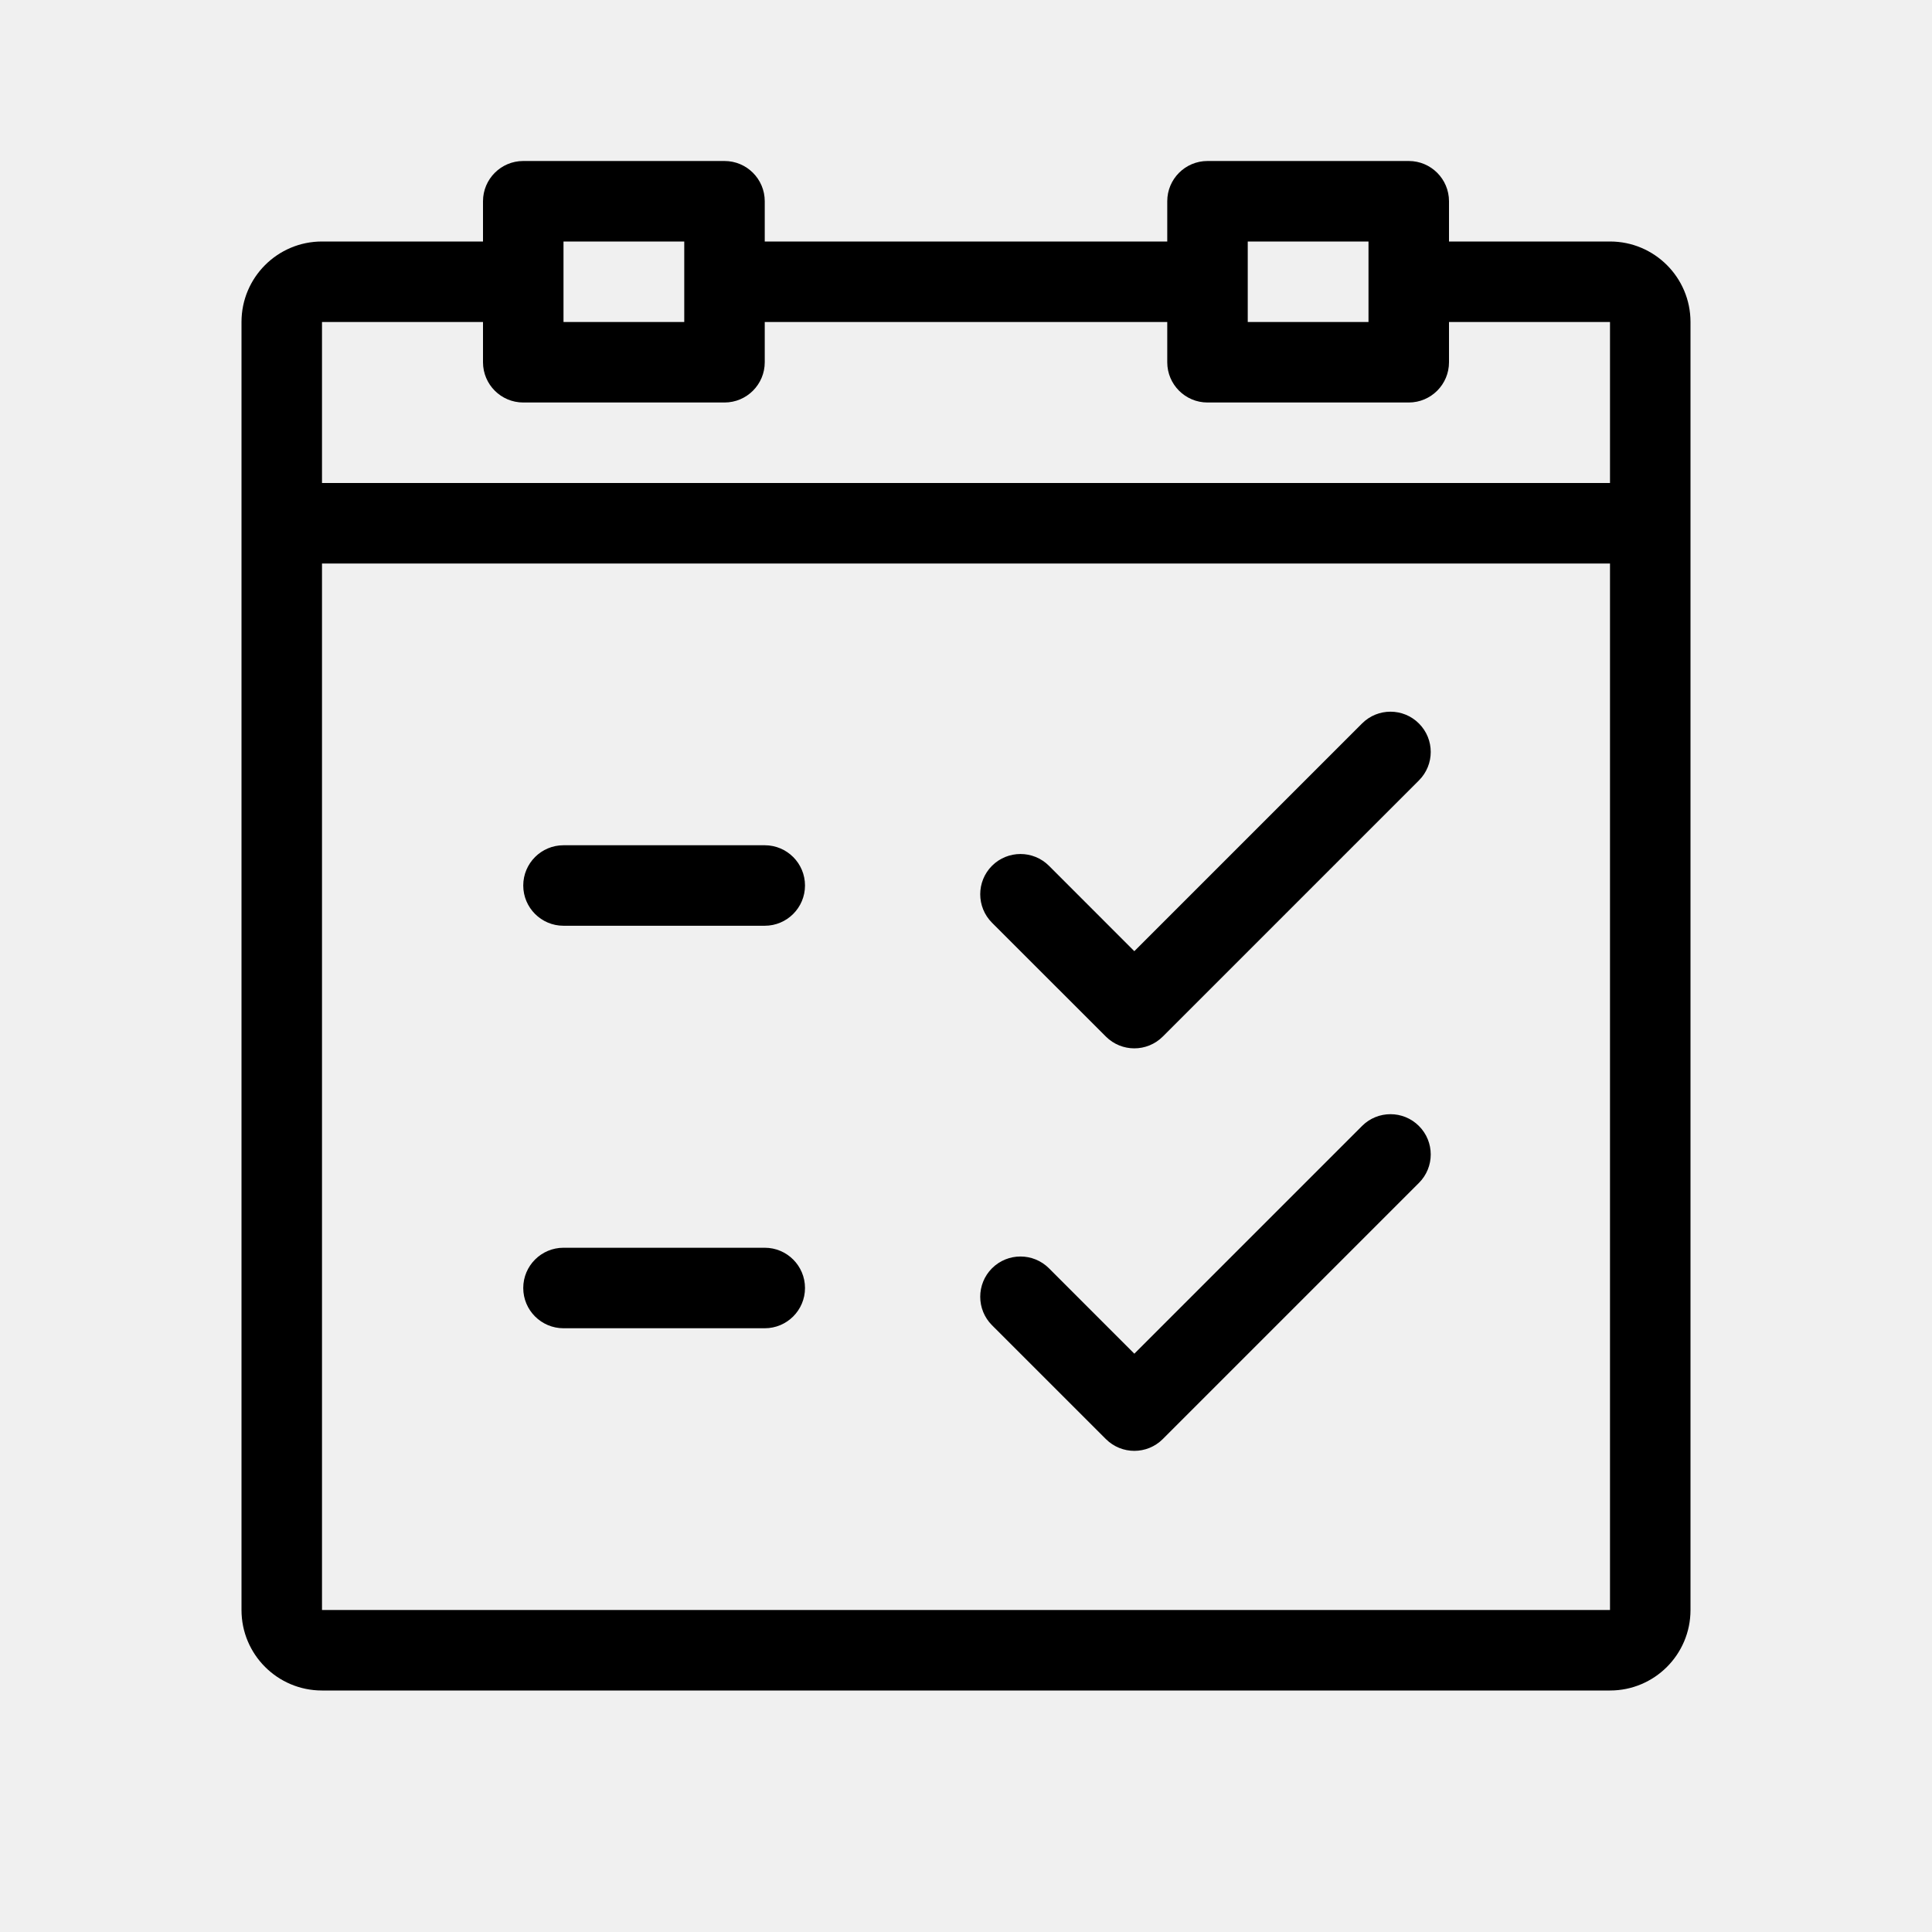
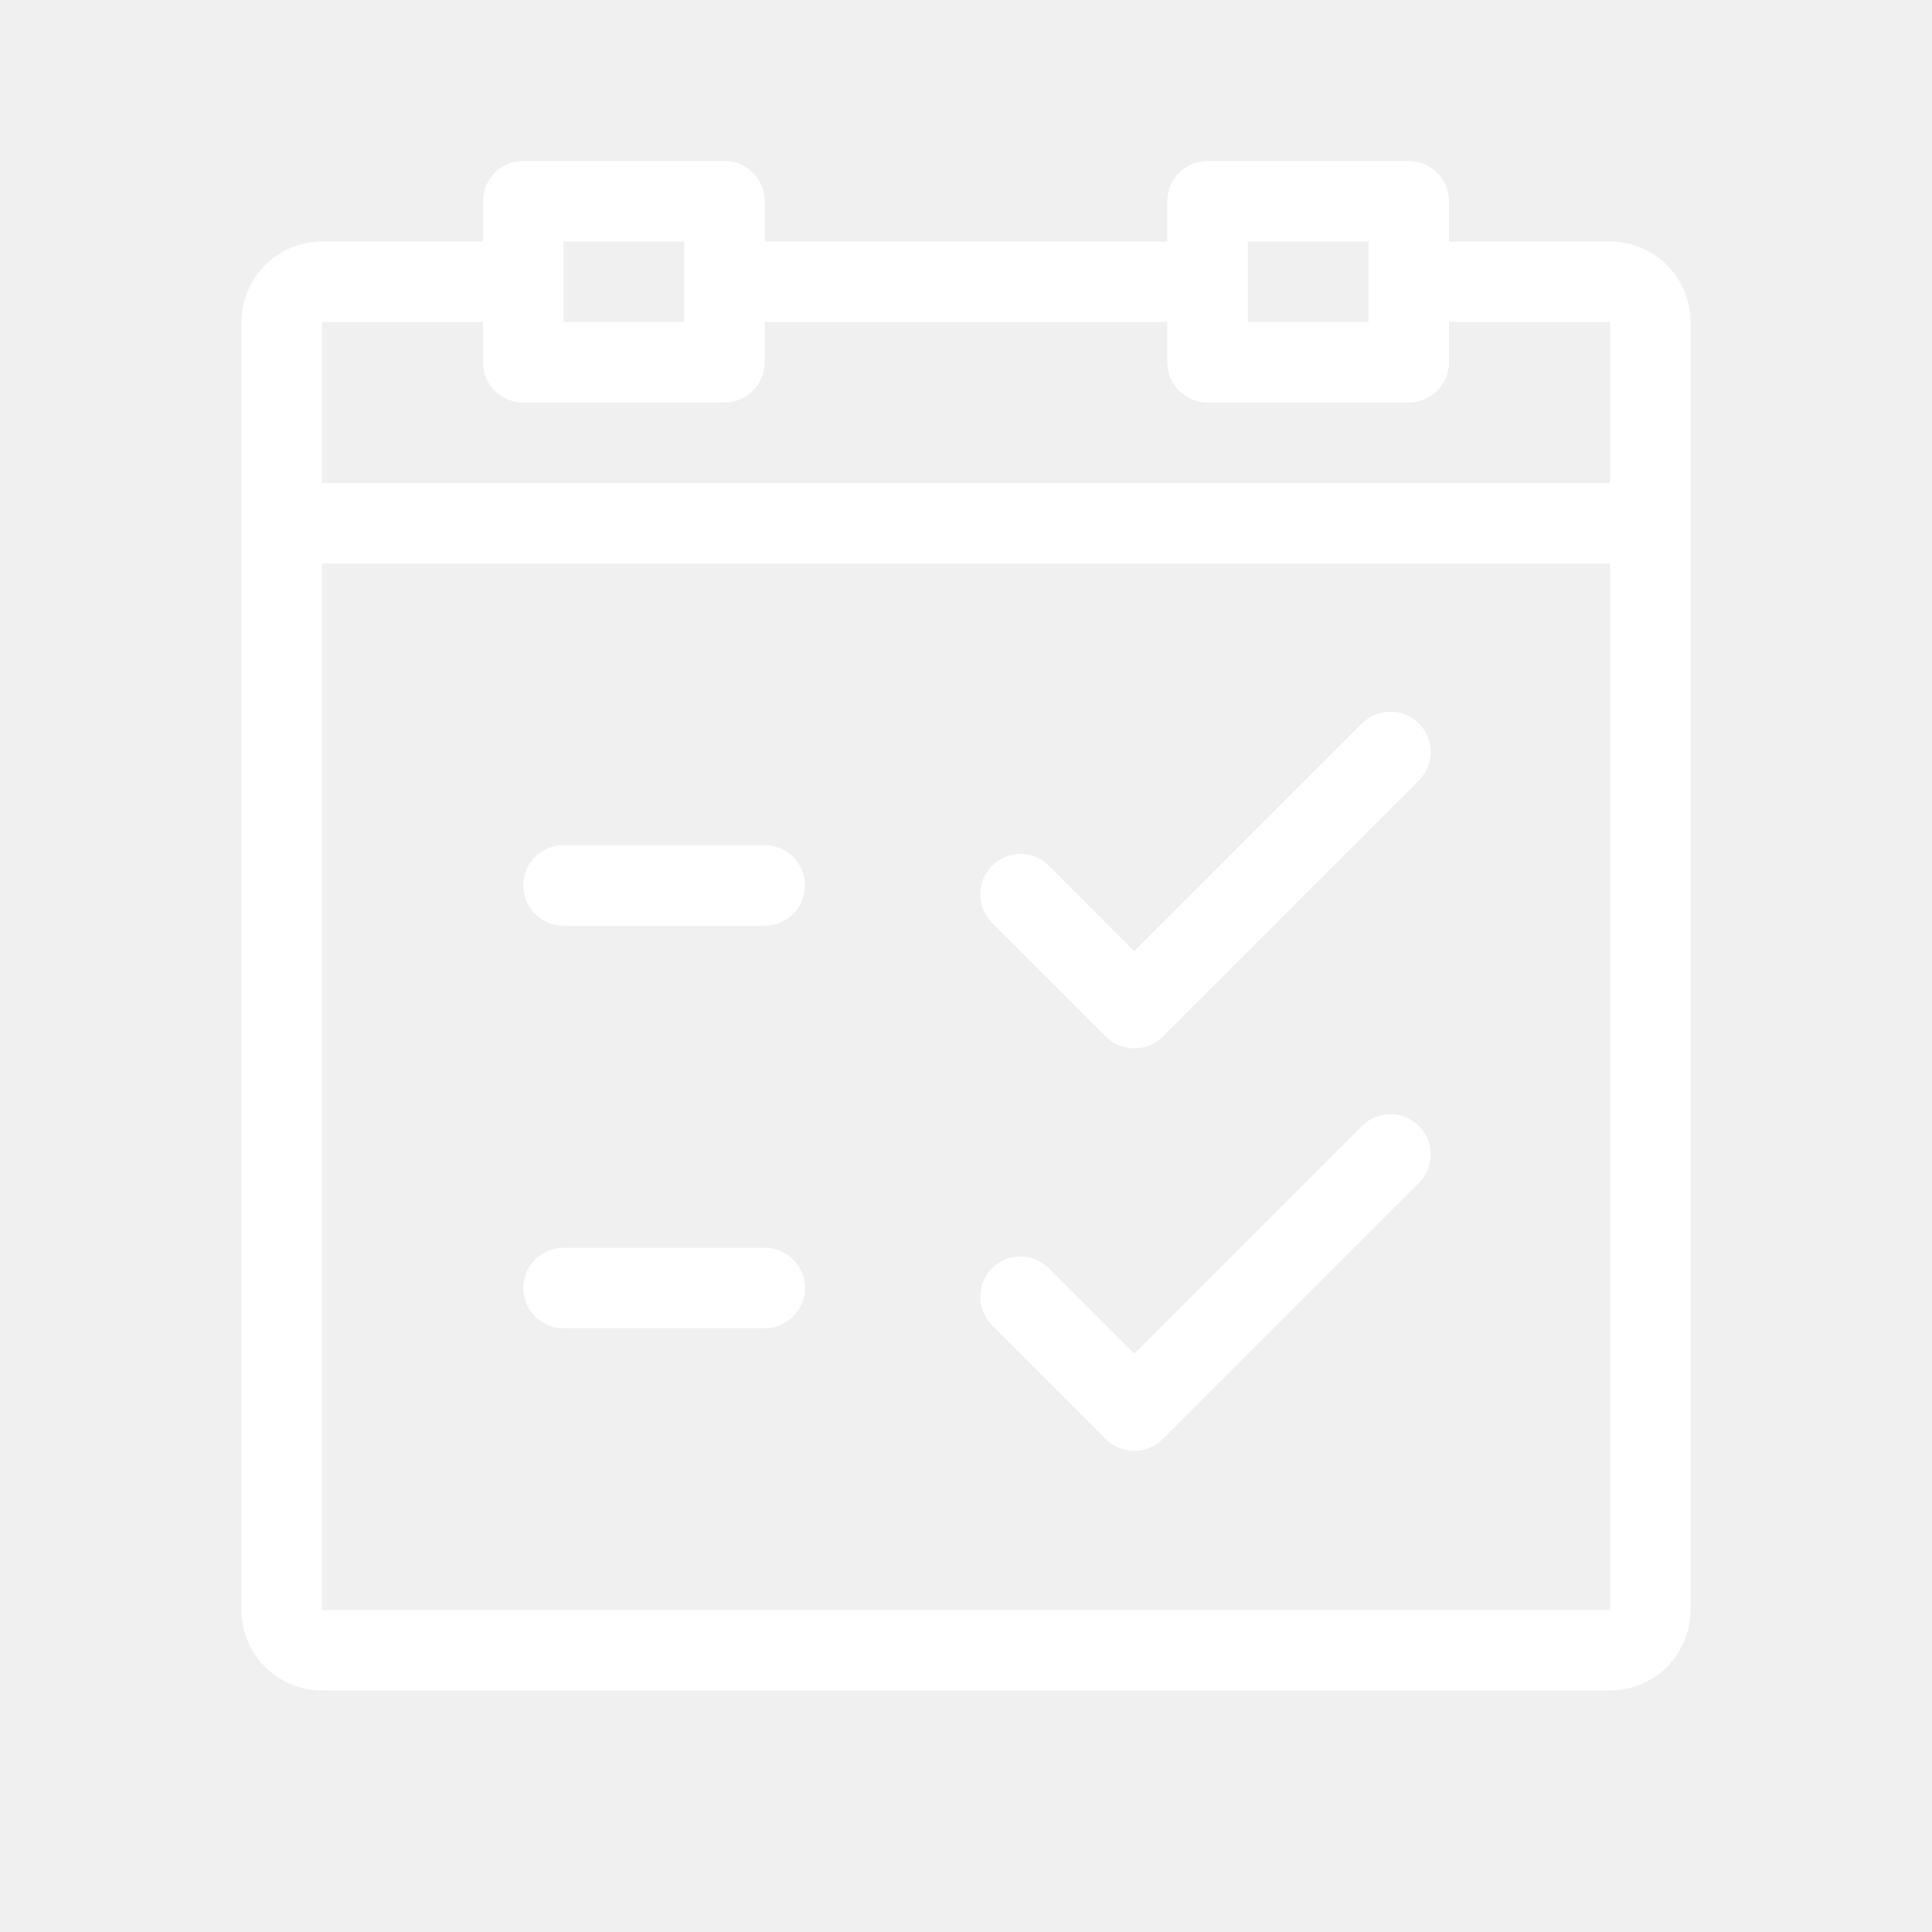
<svg xmlns="http://www.w3.org/2000/svg" width="48" height="48" viewBox="0 0 48 48">
-   <path fill="#000000" d="M28.182,33.632 L33.839,27.975 C34.229,27.584 34.863,27.584 35.253,27.975 C35.644,28.365 35.644,28.999 35.253,29.389 L28.889,35.753 C28.694,35.948 28.438,36.046 28.182,36.046 C27.926,36.046 27.67,35.948 27.475,35.753 L24.646,32.925 C24.256,32.534 24.256,31.901 24.646,31.51 C25.037,31.12 25.67,31.12 26.061,31.51 L28.182,33.632 Z M28.182,23.632 L33.839,17.975 C34.229,17.584 34.863,17.584 35.253,17.975 C35.644,18.365 35.644,18.999 35.253,19.389 L28.889,25.753 C28.694,25.948 28.438,26.046 28.182,26.046 C27.926,26.046 27.67,25.948 27.475,25.753 L24.646,22.925 C24.256,22.534 24.256,21.901 24.646,21.51 C25.037,21.12 25.67,21.12 26.061,21.51 L28.182,23.632 Z M36,6 L40,6 C41.105,6 42,6.895 42,8 L42,40 C42,41.105 41.105,42 40,42 L8,42 C6.895,42 6,41.105 6,40 L6,8 C6,6.895 6.895,6 8,6 L12,6 L12,5 C12,4.448 12.448,4 13,4 L18,4 C18.552,4 19,4.448 19,5 L19,6 L29,6 L29,5 C29,4.448 29.448,4 30,4 L35,4 C35.552,4 36,4.448 36,5 L36,6 Z M36,8 L36,9 C36,9.552 35.552,10 35,10 L30,10 C29.448,10 29,9.552 29,9 L29,8 L19,8 L19,9 C19,9.552 18.552,10 18,10 L13,10 C12.448,10 12,9.552 12,9 L12,8 L8,8 L8,40 L40,40 L40,8 L36,8 Z M8,12 L40,12 L40,14 L8,14 L8,12 Z M14,6 L14,8 L17,8 L17,6 L14,6 Z M31,6 L31,8 L34,8 L34,6 L31,6 Z M14,21 L19,21 C19.552,21 20,21.448 20,22 C20,22.552 19.552,23 19,23 L14,23 C13.448,23 13,22.552 13,22 C13,21.448 13.448,21 14,21 Z M14,31 L19,31 C19.552,31 20,31.448 20,32 C20,32.552 19.552,33 19,33 L14,33 C13.448,33 13,32.552 13,32 C13,31.448 13.448,31 14,31 Z" />
+   <path fill="#FFFFFF" d="M28.182,33.632 L33.839,27.975 C34.229,27.584 34.863,27.584 35.253,27.975 C35.644,28.365 35.644,28.999 35.253,29.389 L28.889,35.753 C28.694,35.948 28.438,36.046 28.182,36.046 C27.926,36.046 27.67,35.948 27.475,35.753 L24.646,32.925 C24.256,32.534 24.256,31.901 24.646,31.51 C25.037,31.12 25.67,31.12 26.061,31.51 L28.182,33.632 Z M28.182,23.632 L33.839,17.975 C34.229,17.584 34.863,17.584 35.253,17.975 C35.644,18.365 35.644,18.999 35.253,19.389 L28.889,25.753 C28.694,25.948 28.438,26.046 28.182,26.046 C27.926,26.046 27.67,25.948 27.475,25.753 L24.646,22.925 C24.256,22.534 24.256,21.901 24.646,21.51 C25.037,21.12 25.67,21.12 26.061,21.51 L28.182,23.632 Z M36,6 L40,6 C41.105,6 42,6.895 42,8 L42,40 C42,41.105 41.105,42 40,42 L8,42 C6.895,42 6,41.105 6,40 L6,8 C6,6.895 6.895,6 8,6 L12,6 L12,5 C12,4.448 12.448,4 13,4 L18,4 C18.552,4 19,4.448 19,5 L19,6 L29,6 L29,5 C29,4.448 29.448,4 30,4 L35,4 C35.552,4 36,4.448 36,5 L36,6 Z M36,8 L36,9 C36,9.552 35.552,10 35,10 L30,10 C29.448,10 29,9.552 29,9 L29,8 L19,8 L19,9 C19,9.552 18.552,10 18,10 L13,10 C12.448,10 12,9.552 12,9 L12,8 L8,8 L8,40 L40,40 L40,8 L36,8 Z M8,12 L40,12 L40,14 L8,14 L8,12 Z M14,6 L14,8 L17,8 L17,6 L14,6 Z M31,6 L31,8 L34,8 L34,6 L31,6 Z M14,21 L19,21 C19.552,21 20,21.448 20,22 C20,22.552 19.552,23 19,23 L14,23 C13.448,23 13,22.552 13,22 C13,21.448 13.448,21 14,21 Z M14,31 L19,31 C19.552,31 20,31.448 20,32 C20,32.552 19.552,33 19,33 L14,33 C13.448,33 13,32.552 13,32 C13,31.448 13.448,31 14,31 Z" />
</svg>
